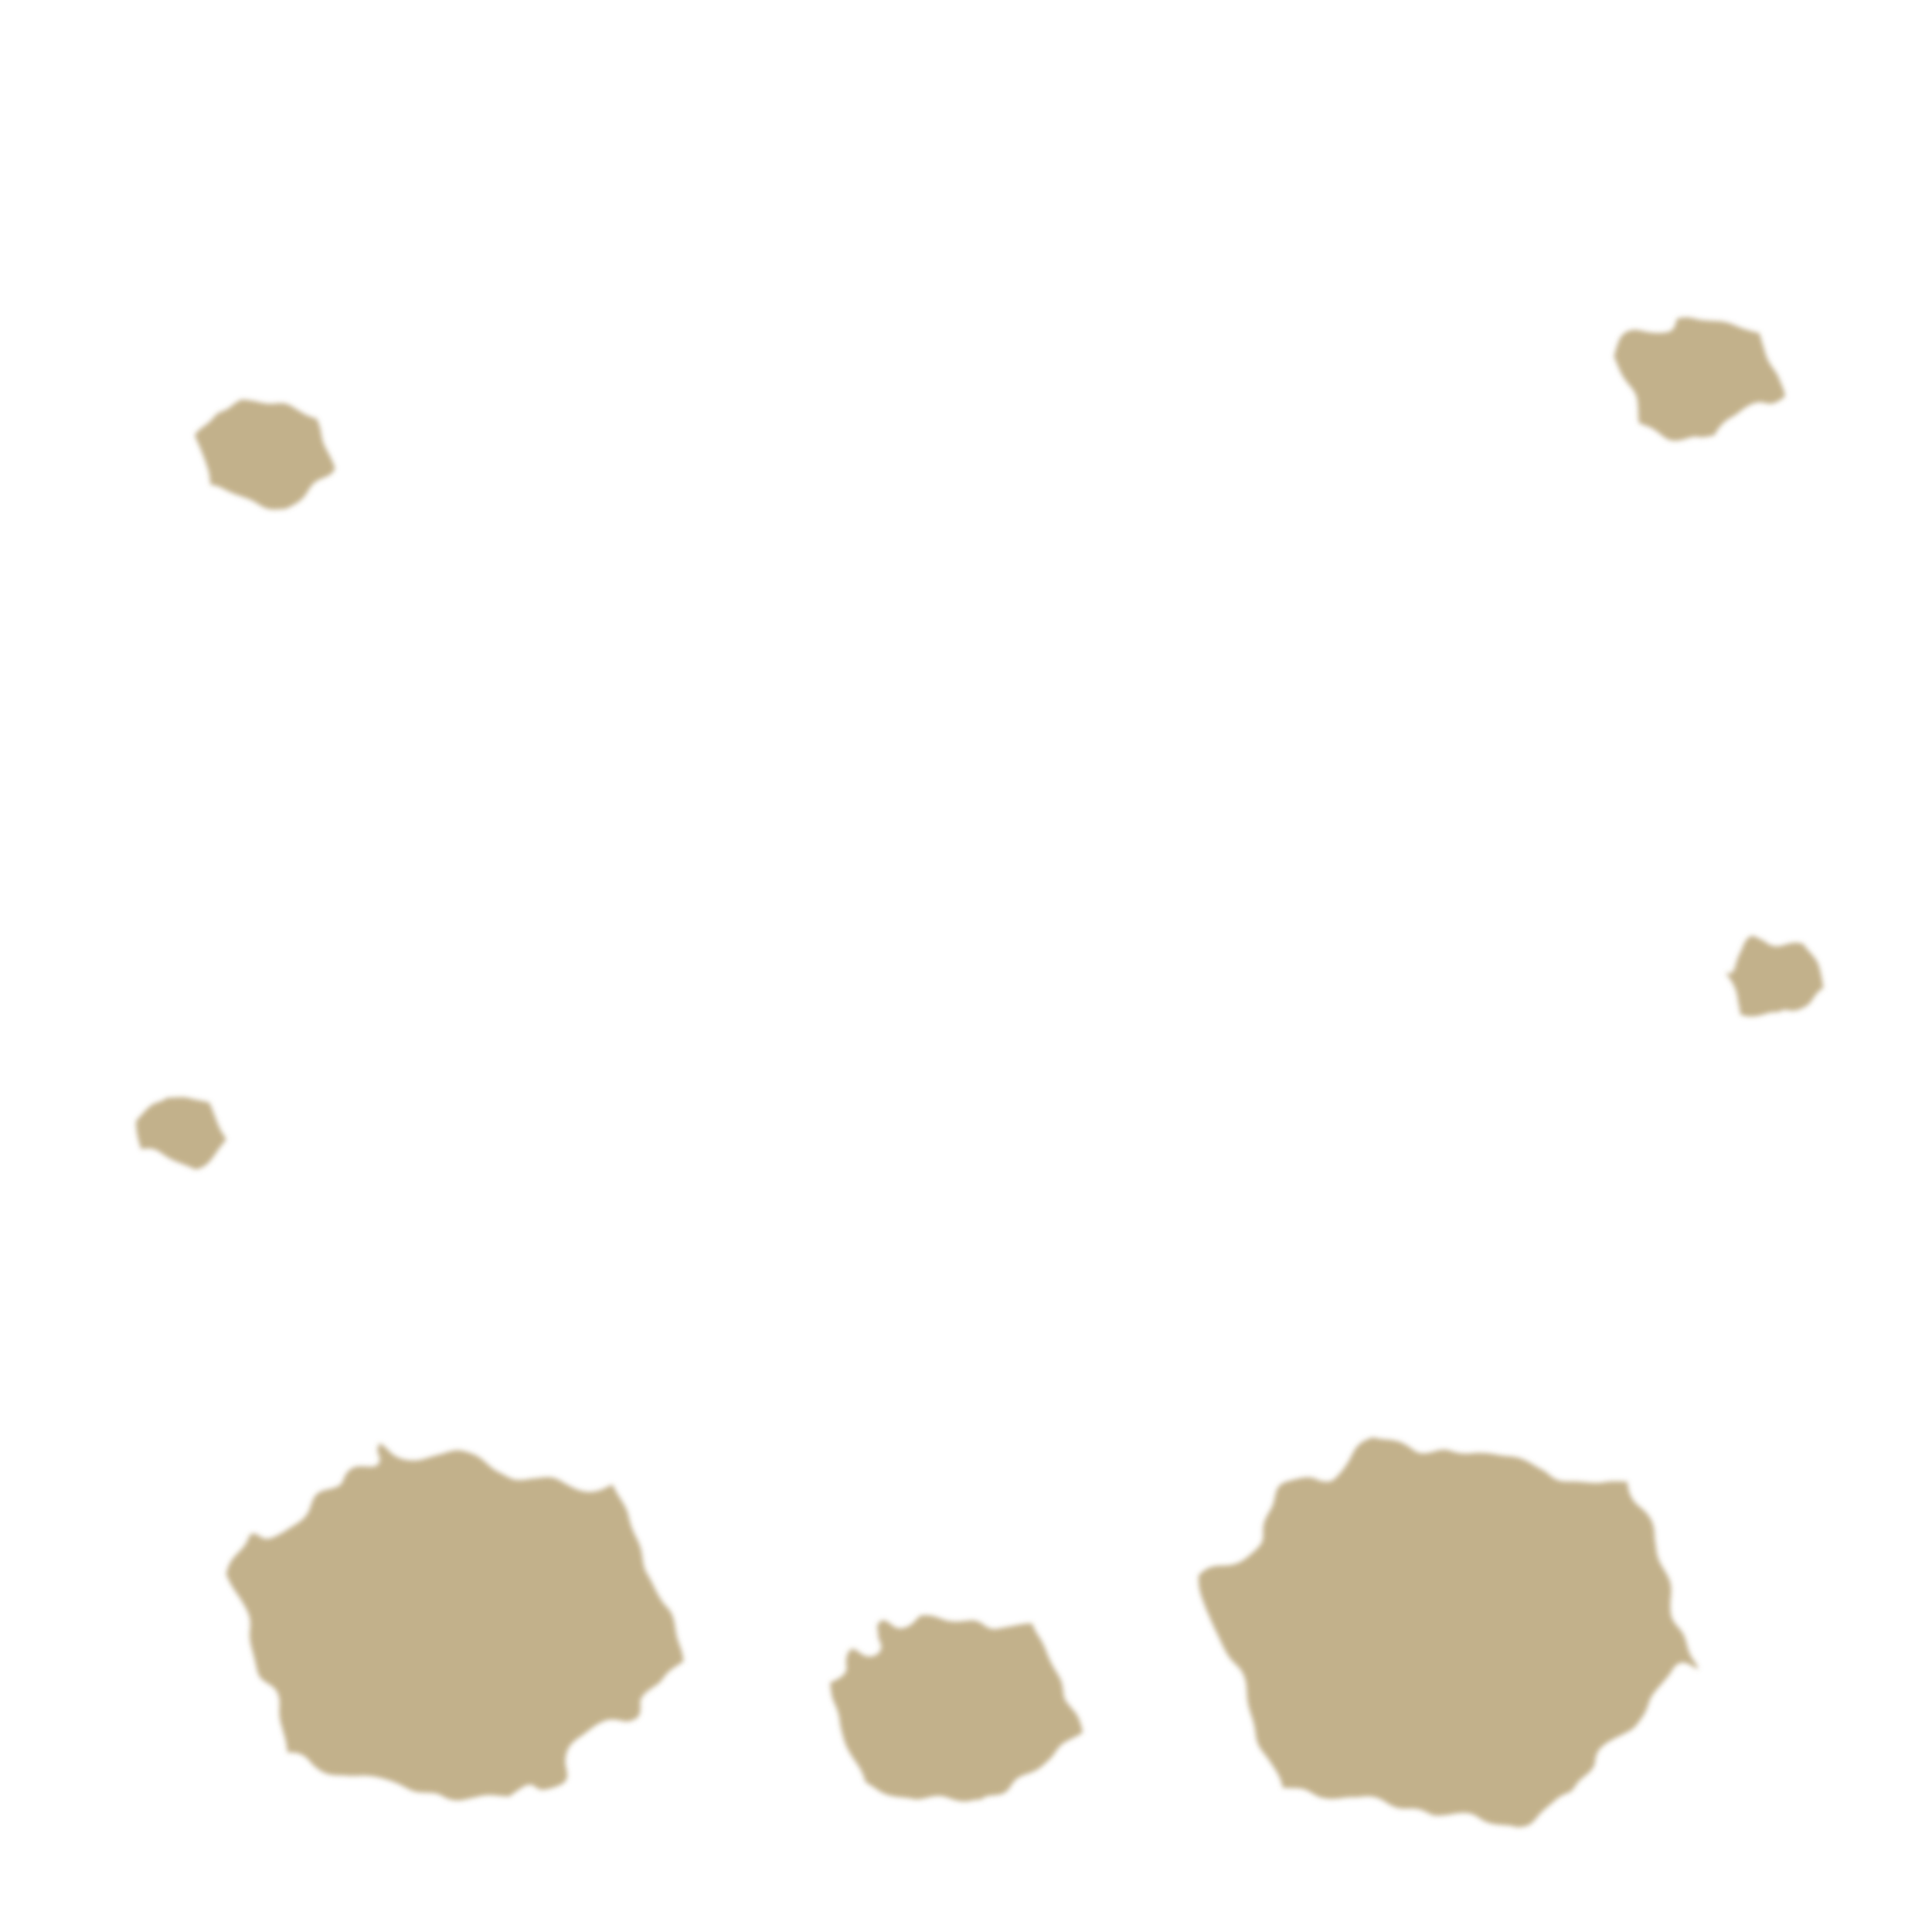
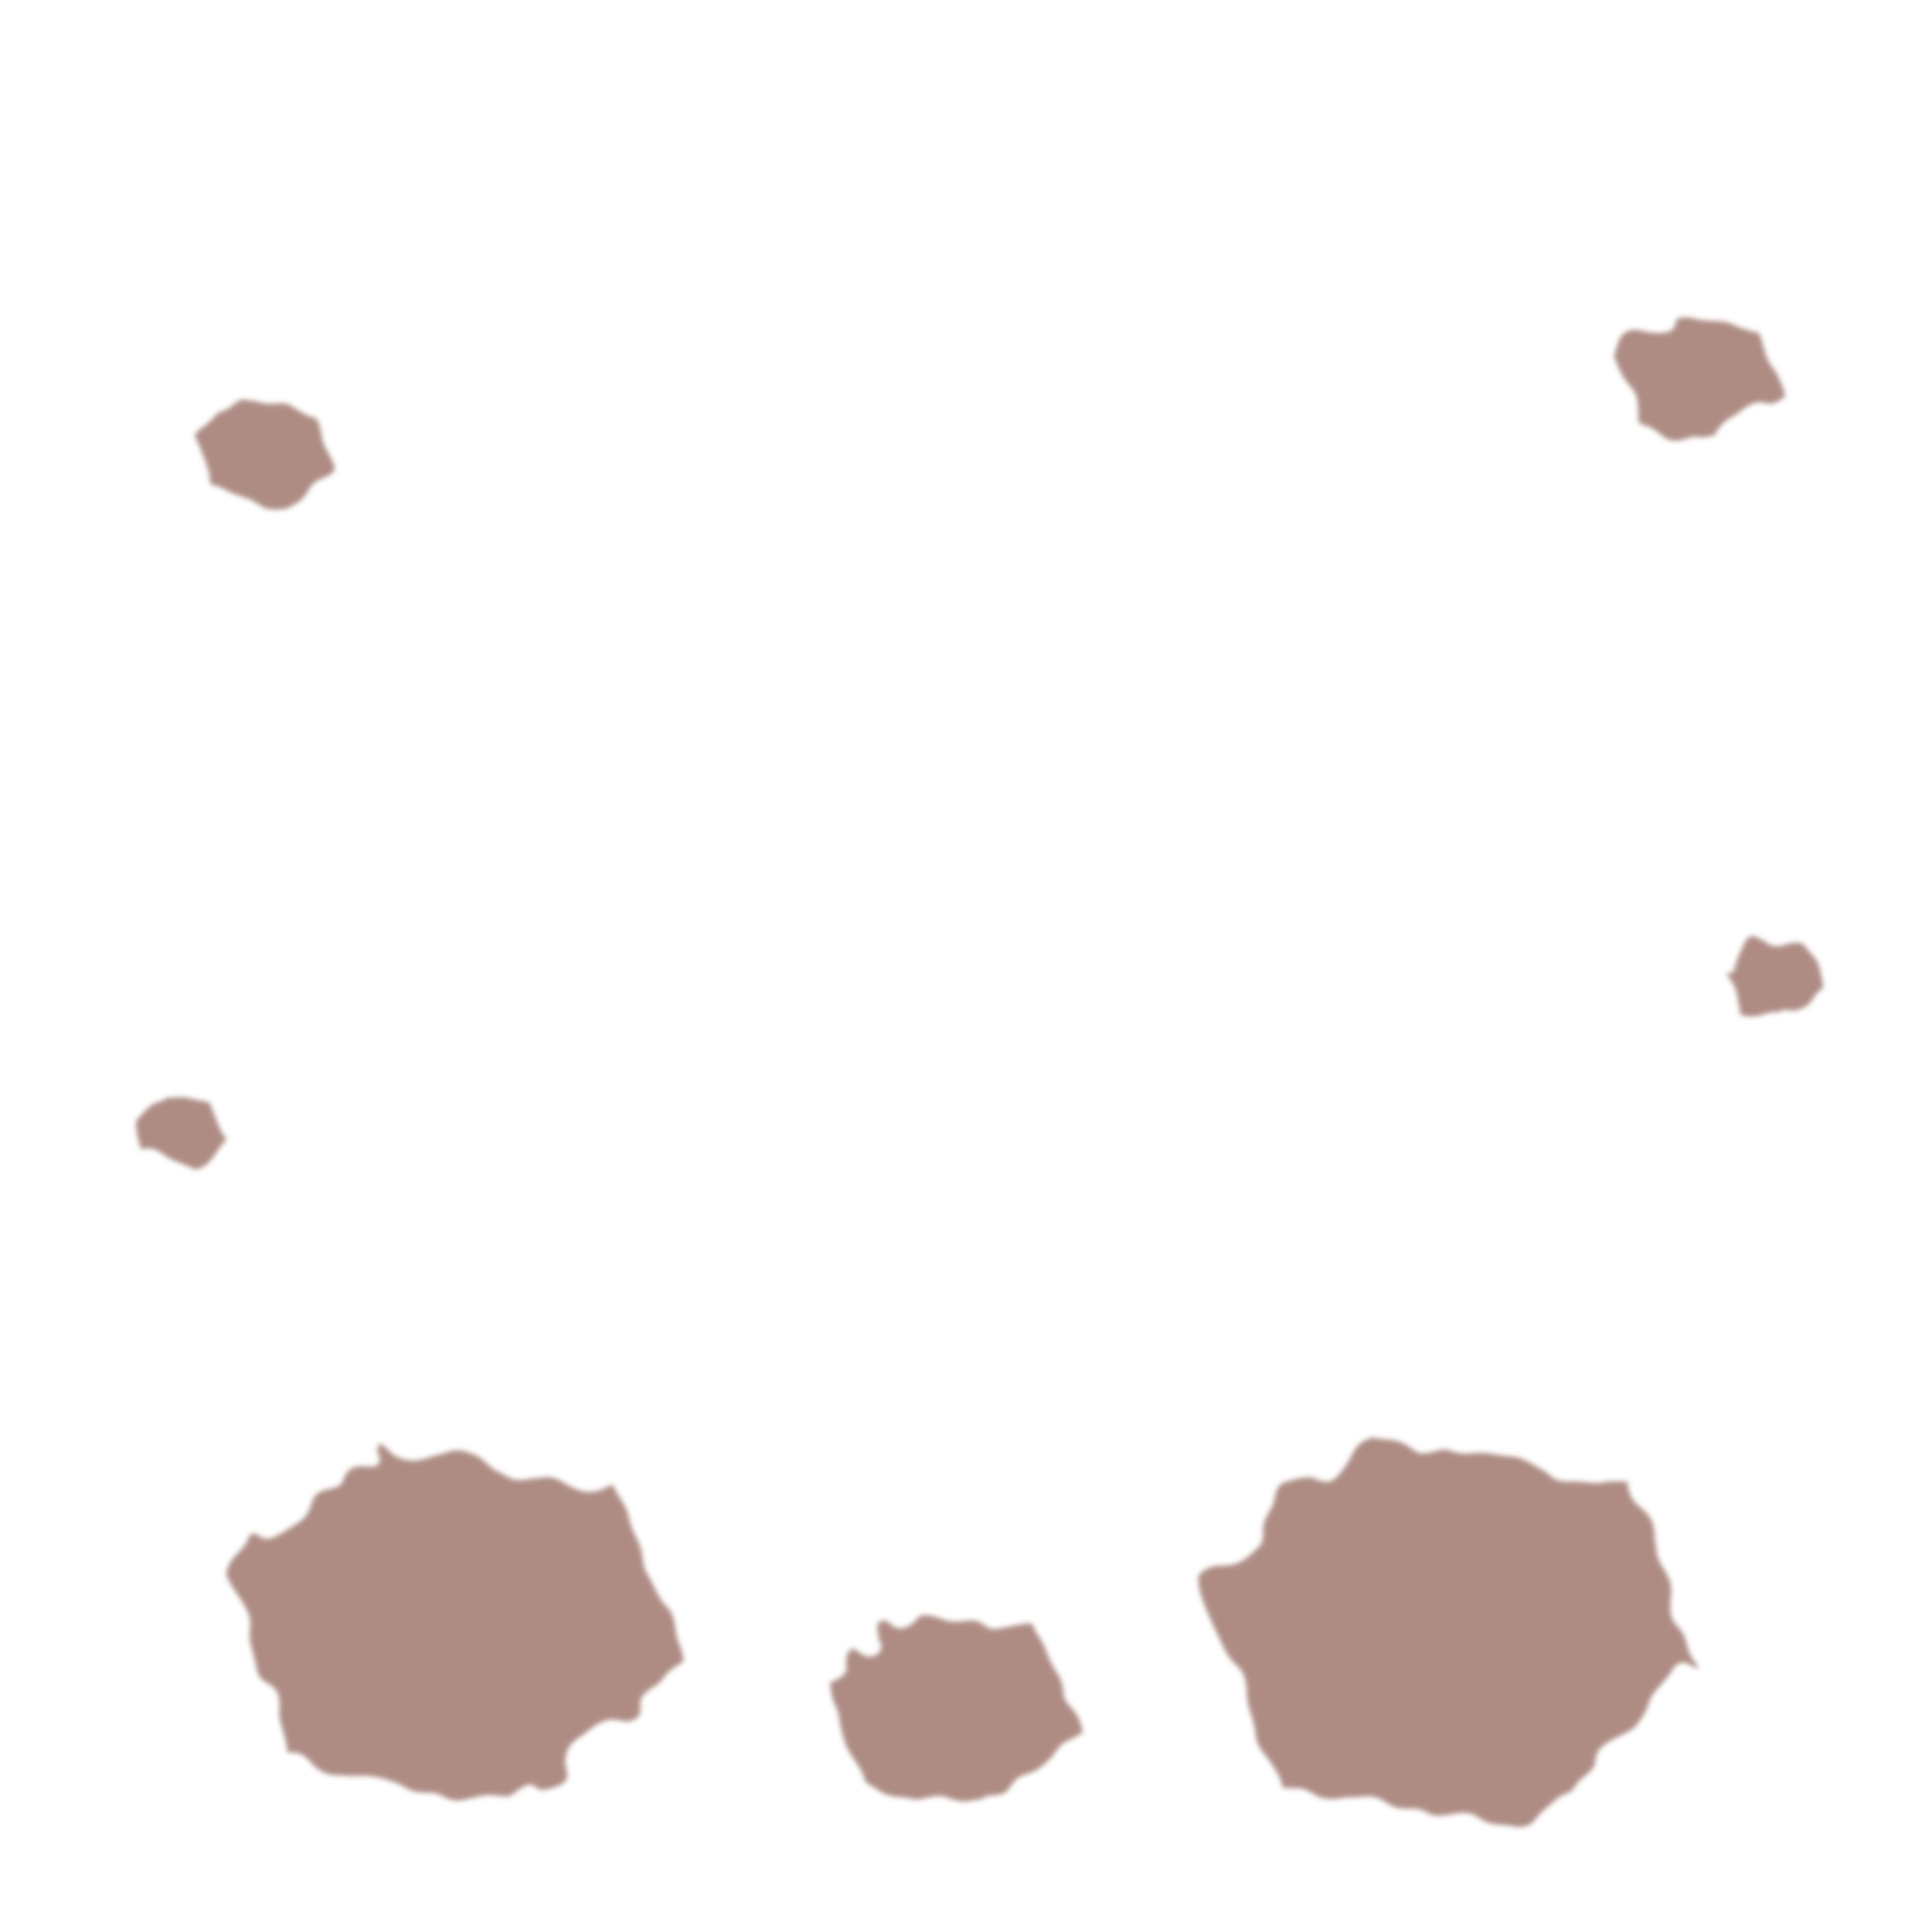
<svg xmlns="http://www.w3.org/2000/svg" width="512" height="512" viewBox="0 0 512 512">
  <defs>
    <filter id="rg" x="-8%" y="-8%" width="116%" height="116%">
      <feTurbulence type="fractalNoise" baseFrequency="0.042" numOctaves="3" seed="7" result="n" />
      <feDisplacementMap in="SourceGraphic" in2="n" scale="7" />
    </filter>
    <filter id="rs" x="-25%" y="-25%" width="150%" height="150%">
      <feTurbulence type="fractalNoise" baseFrequency="0.06" numOctaves="2" seed="13" result="n" />
      <feDisplacementMap in="SourceGraphic" in2="n" scale="12" />
      <feGaussianBlur stdDeviation="0.6" />
    </filter>
    <filter id="pa">
      <feTurbulence type="fractalNoise" baseFrequency="0.012 0.02" numOctaves="2" seed="11" />
      <feColorMatrix values="0 0 0 0 1 0 0 0 0 1 0 0 0 0 1 0.7 0.7 0.7 0 -0.15" />
    </filter>
    <mask id="sm">
      <rect width="512" height="512" fill="#c8c8c8" />
      <rect width="512" height="512" filter="url(#pa)" />
    </mask>
  </defs>
  <g filter="url(#rs)">
-     <path d="M180.8 439.9 L136.6 477.8 L78.7 467 L60.1 417.3 L100.9 382.8 L163.9 395 Z" fill="#997C3C" opacity=".6" />
-     <path d="M450.6 442.8 L402.2 484.4 L338.7 472.6 L318.3 418.1 L363.1 380.2 L432.2 393.6 Z" fill="#997C3C" opacity=".6" />
-     <path d="M285.3 457.4 L261.1 478.2 L229.3 472.3 L219.1 445 L241.6 426.1 L276.1 432.8 Z" fill="#997C3C" opacity=".6" />
-     <path d="M87.6 122.9 L74.8 133.9 L58 130.7 L52.6 116.3 L64.5 106.3 L82.8 109.8 Z" fill="#997C3C" opacity=".6" />
-     <path d="M471.6 103.5 L455.9 117 L435.3 113.1 L428.7 95.5 L443.2 83.3 L465.6 87.6 Z" fill="#997C3C" opacity=".6" />
-     <path d="M483.7 262.2 L473.7 270.8 L460.7 268.4 L456.5 257.1 L465.7 249.3 L479.9 252.1 Z" fill="#997C3C" opacity=".6" />
-     <path d="M59.8 301.9 L51.2 309.3 L40 307.2 L36.4 297.5 L44.3 290.9 L56.5 293.2 Z" fill="#997C3C" opacity=".6" />
+     <path d="M180.8 439.9 L136.6 477.8 L78.7 467 L60.1 417.3 L100.9 382.8 L163.9 395 Z" fill="#784330" opacity=".6" />
+     <path d="M450.6 442.8 L402.2 484.4 L338.7 472.6 L318.3 418.1 L363.1 380.2 L432.2 393.6 Z" fill="#784330" opacity=".6" />
+     <path d="M285.3 457.4 L261.1 478.2 L229.3 472.3 L219.1 445 L241.6 426.1 L276.1 432.8 Z" fill="#784330" opacity=".6" />
+     <path d="M87.6 122.9 L74.8 133.9 L58 130.7 L52.6 116.3 L64.5 106.3 L82.8 109.8 Z" fill="#784330" opacity=".6" />
+     <path d="M471.6 103.5 L455.9 117 L435.3 113.1 L428.7 95.5 L443.2 83.3 L465.6 87.6 Z" fill="#784330" opacity=".6" />
+     <path d="M483.7 262.2 L473.7 270.8 L460.7 268.4 L456.5 257.1 L465.7 249.3 L479.9 252.1 Z" fill="#784330" opacity=".6" />
+     <path d="M59.8 301.9 L51.2 309.3 L40 307.2 L36.4 297.5 L44.3 290.9 L56.5 293.2 Z" fill="#784330" opacity=".6" />
  </g>
</svg>
